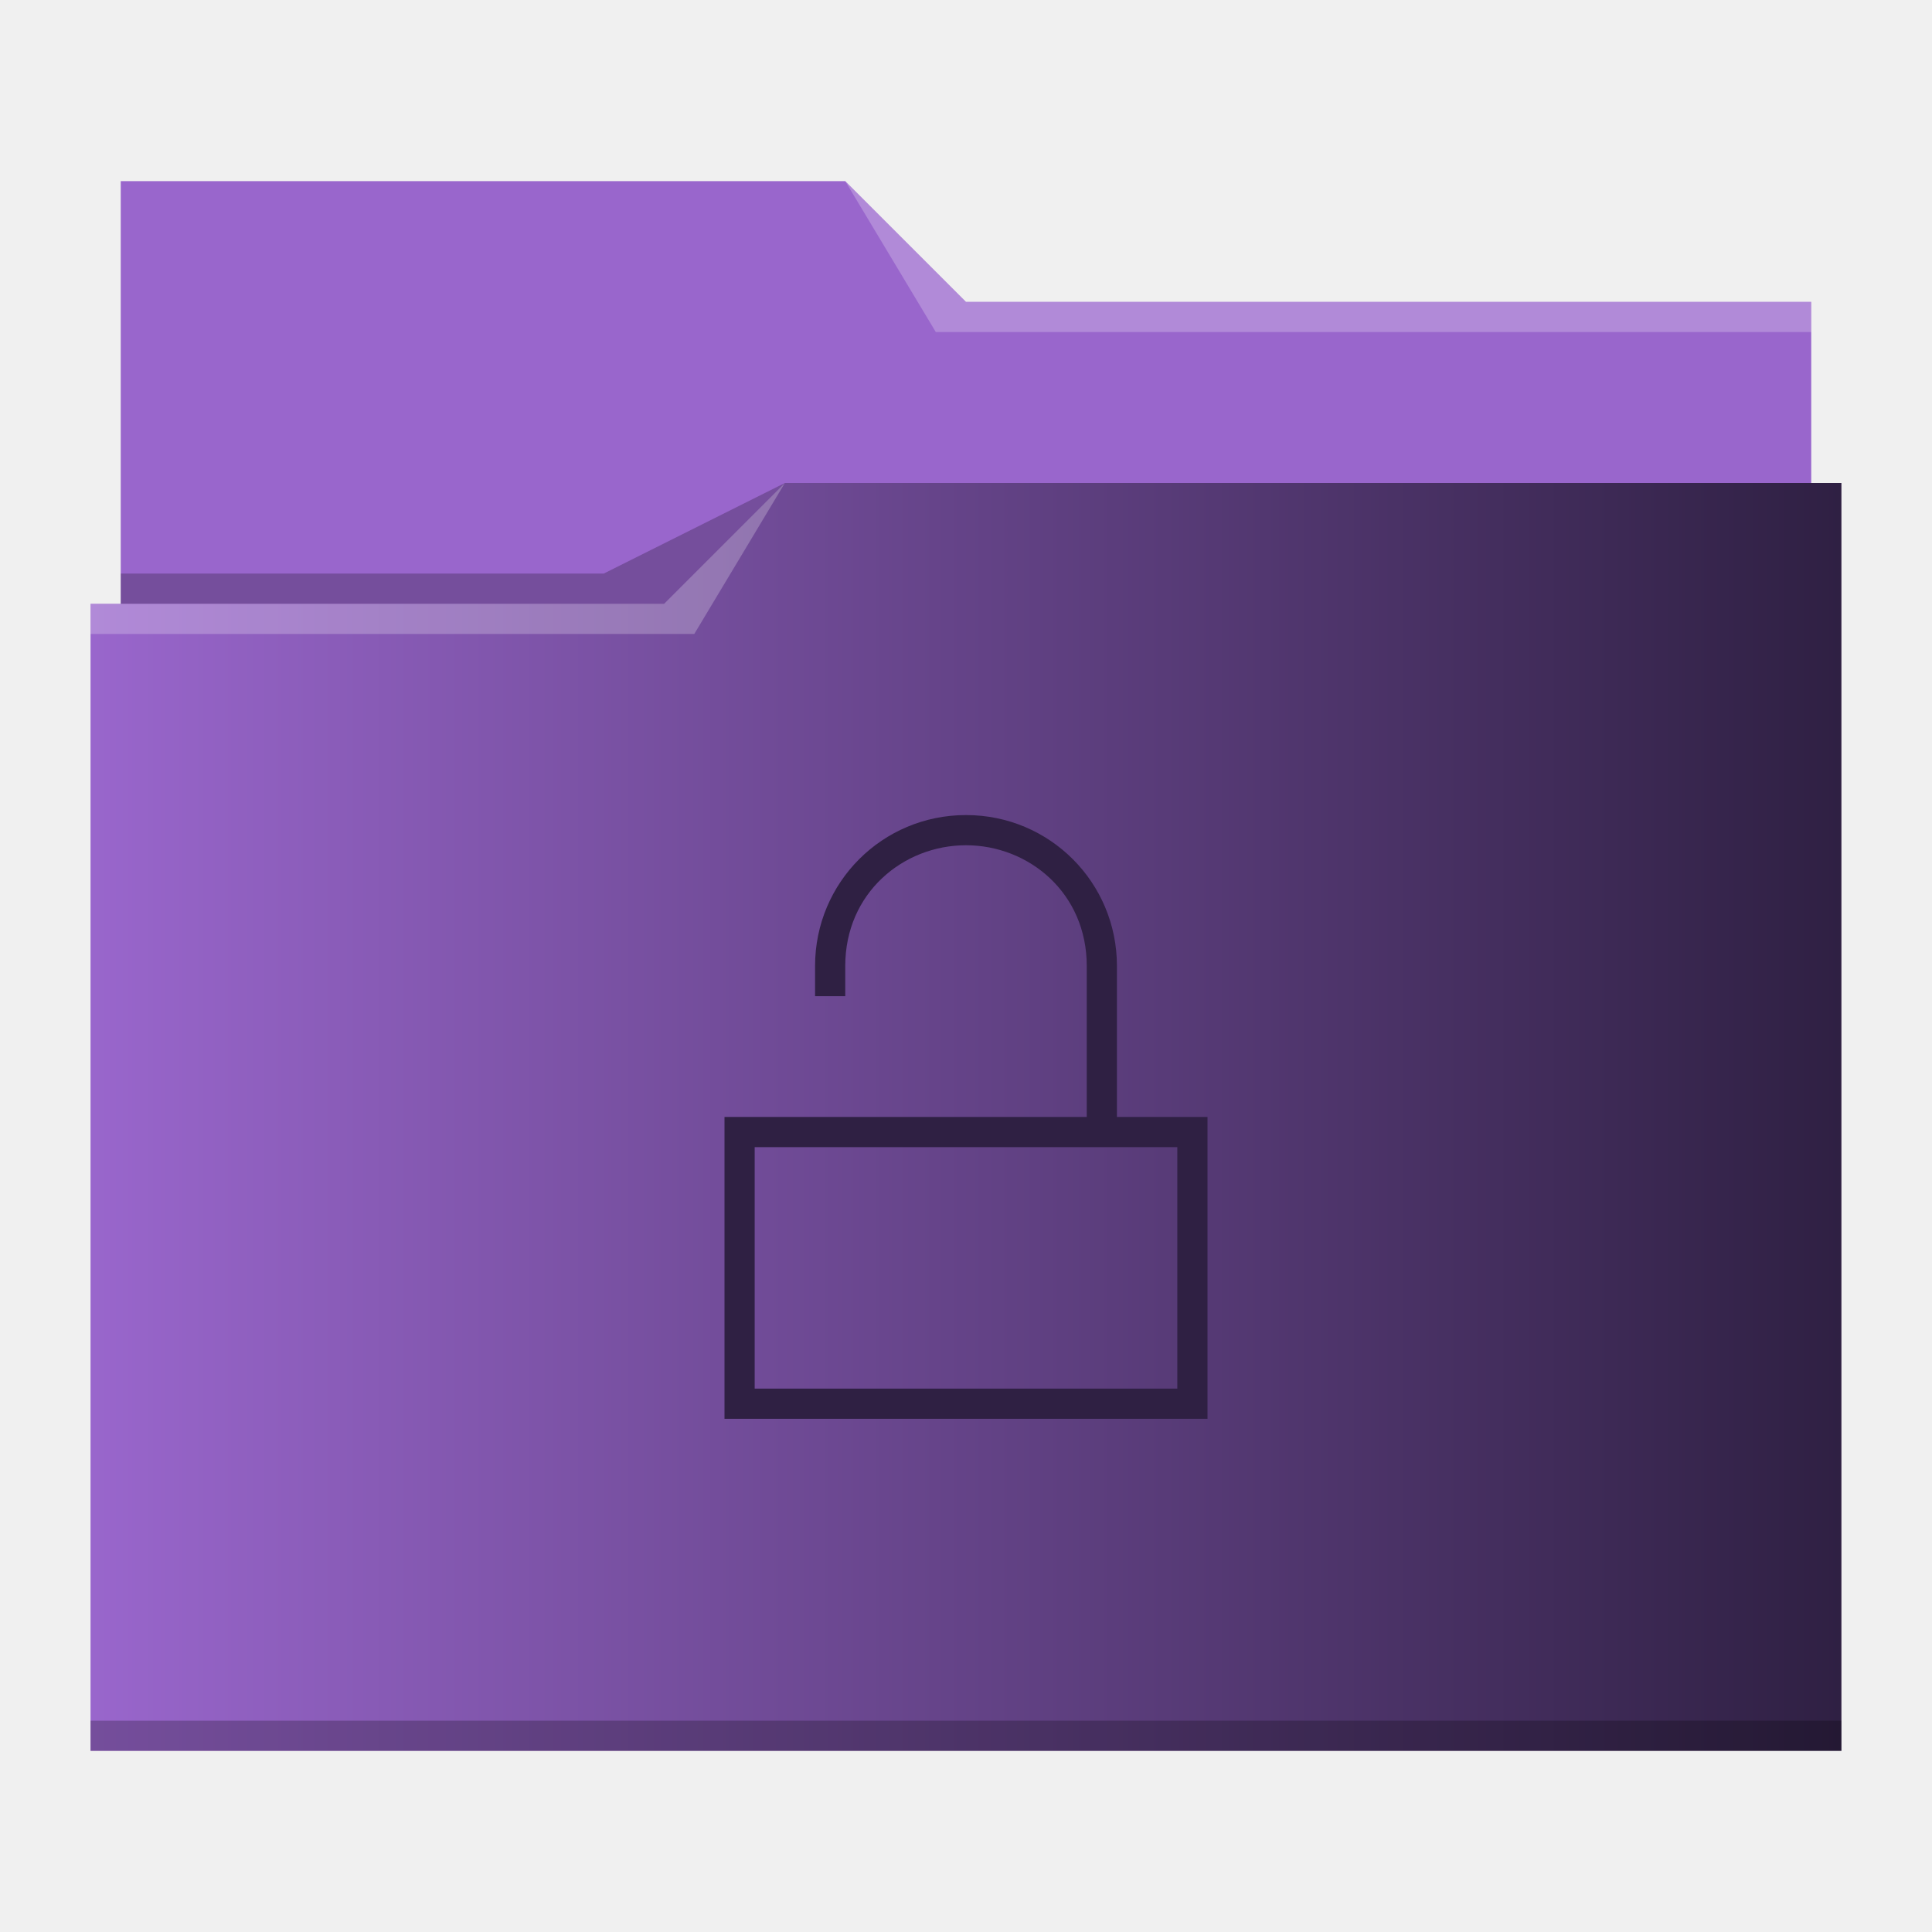
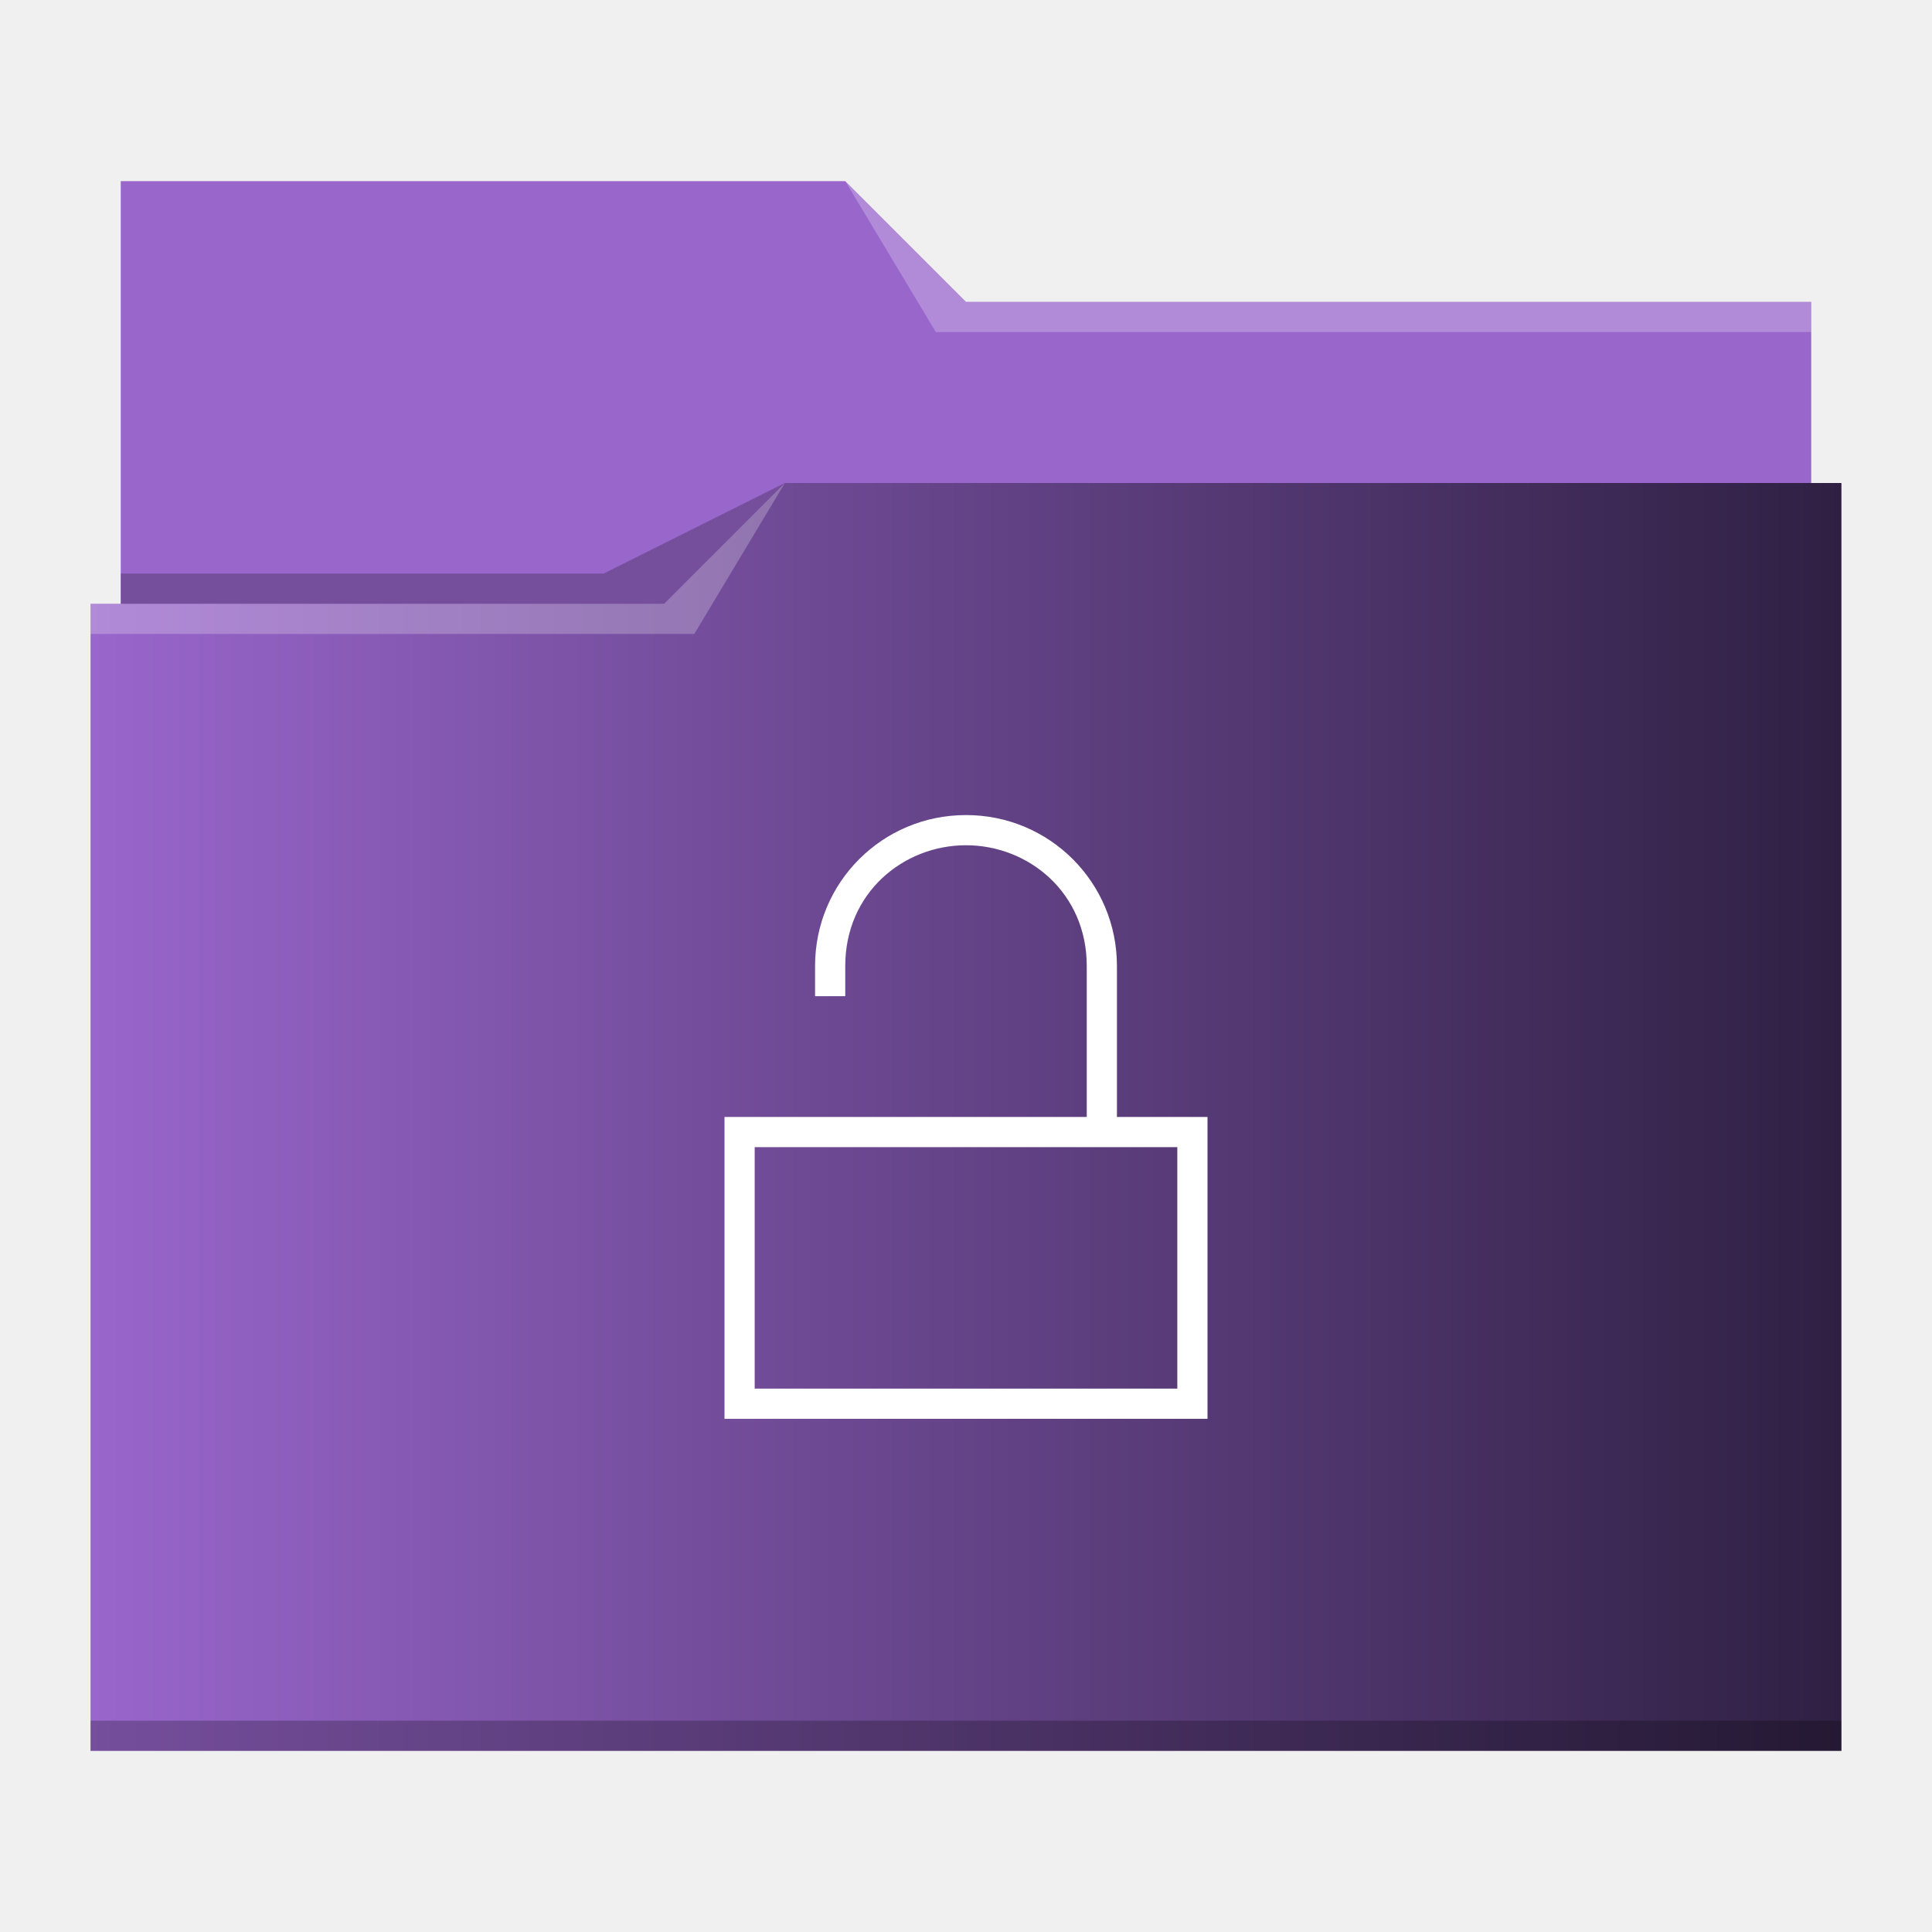
<svg xmlns="http://www.w3.org/2000/svg" xmlns:xlink="http://www.w3.org/1999/xlink" id="svg2" height="64" version="1.1" width="64">
  <defs id="defs5455">
    <linearGradient id="linearGradient840">
      <stop style="stop-color:#9966cc;stop-opacity:1" offset="0" id="stop836" />
      <stop style="stop-color:#9966cc;stop-opacity:1" offset="1" id="stop838" />
    </linearGradient>
    <linearGradient id="linearGradient832">
      <stop style="stop-color:#9966cc;stop-opacity:1" offset="0" id="stop828" />
      <stop style="stop-color:#2f2043;stop-opacity:1" offset="1" id="stop830" />
    </linearGradient>
    <linearGradient gradientTransform="matrix(1 0 0 0.9996746 0 0.17645)" x2="0" gradientUnits="userSpaceOnUse" y2="499.784" y1="541.798" xlink:href="#linearGradient4172-5" id="linearGradient4178" />
    <linearGradient id="linearGradient4172-5">
      <stop id="stop4174-6" style="stop-color:#3daee9" />
      <stop id="stop4176-6" style="stop-color:#6cc1ef" offset="1" />
    </linearGradient>
    <linearGradient xlink:href="#linearGradient832" id="linearGradient834" x1="387.571" y1="520.798" x2="445.571" y2="520.798" gradientUnits="userSpaceOnUse" />
    <linearGradient xlink:href="#linearGradient840" id="linearGradient842" x1="322.673" y1="470.984" x2="378.673" y2="470.984" gradientUnits="userSpaceOnUse" gradientTransform="translate(65.89831,32.81367)" />
  </defs>
-   <g transform="matrix(1 0 0 1 -384.5714 -483.798)" id="layer1">
-     <g transform="matrix(1 0 0 1 0 0.000005)" id="layer1-1">
+   <g transform="translate(-384.5714,-483.798)" id="layer1">
+     <g id="layer1-1">
      <path d="m 388.571,489.798 v 5 22 c 0,0.554 0.446,1 1,1 h 54 c 0.554,0 1,-0.446 1,-1 V 494.808 c 0,-0.003 -0.002,-0.006 -0.002,-0.01 h 0.002 v -1 h -28 l -4,-4 h -24 z" id="rect4180" style="fill:url(#linearGradient842);fill-opacity:1" />
-       <path d="m 410.571,499.798 -4,4 -19,0 0,1 0.002,0 c -5e-5,0.004 -0.002,0.008 -0.002,0.012 l 0,35.988 0,1 1,0 56,0 1,0 0,-1 0,-35.988 0,-0.012 0,-5 z" id="rect4113" style="fill:url(#linearGradient834);fill-opacity:1" />
-       <path d="m 387.571,503.798 0,1 20,0 3,-5 -4,4 z" id="path4224" style="fill:#ffffff;fill-opacity:0.235;fill-rule:evenodd" />
-       <path d="m 388.571,502.798 0,1 18,0 4,-4 -6,3 z" id="path4228" style="fill-opacity:0.235;fill-rule:evenodd" />
-       <path d="m 387.571,540.798 0,1 1,0 56,0 1,0 0,-1 -1,0 -56,0 -1,0 z" id="path4151-2" style="fill-opacity:0.235" />
-       <path transform="matrix(1 0 0 1 384.5714 483.798)" d="m 28,6 3,5 2,0 27,0 0,-1 -27,0 -1,0 z" id="path4196" style="fill:#ffffff;fill-opacity:0.235;fill-rule:evenodd" />
+       <path d="m 410.571,499.798 -4,4 h -19 v 1 h 0.002 c -5e-5,0.004 -0.002,0.008 -0.002,0.012 v 35.988 1 h 1 56 1 v -1 -35.988 -0.012 -5 z" id="rect4113" style="fill:url(#linearGradient834);fill-opacity:1" />
+       <path d="m 387.571,503.798 v 1 h 20 l 3,-5 -4,4 z" id="path4224" style="fill:#ffffff;fill-opacity:0.235;fill-rule:evenodd" />
+       <path d="m 388.571,502.798 v 1 h 18 l 4,-4 -6,3 z" id="path4228" style="fill-opacity:0.235;fill-rule:evenodd" />
+       <path d="m 387.571,540.798 v 1 h 1 56 1 v -1 h -1 -56 z" id="path4151-2" style="fill-opacity:0.235" />
+       <path transform="translate(384.5714,483.798)" d="m 28,6 3,5 h 2 27 V 10 H 33 32 Z" id="path4196" style="fill:#ffffff;fill-opacity:0.235;fill-rule:evenodd" />
    </g>
-     <path id="rect4136" transform="translate(384.5714,483.798)" d="M 32 27 C 29.23 27 27 29.23 27 32 L 27 33 L 28 33 L 28 32 C 28 29.576 29.923 28 32 28 C 34.078 28 36 29.576 36 32 L 36 37 L 28 37 L 27 37 L 24 37 L 24 38 L 24 47 L 25.75 47 L 38.25 47 L 40 47 L 40 37 L 38.25 37 L 37 37 L 37 32 C 37 29.23 34.77 27 32 27 z M 25 38 L 39 38 L 39 46 L 25 46 L 25 38 z " style="fill:#2f2043;fill-opacity:1" />
+     <path id="rect4136" transform="translate(384.5714,483.798)" d="m 32,27 c -2.77,0 -5,2.23 -5,5 v 1 h 1 v -1 c 0,-2.424 1.923,-4 4,-4 2.078,0 4,1.576 4,4 v 5 h -8 -1 -3 v 1 9 H 25.75 38.25 40 V 37 H 38.25 37 v -5 c 0,-2.77 -2.23,-5 -5,-5 z m -7,11 h 14 v 8 H 25 Z" style="fill:#ffffff;fill-opacity:1" />
  </g>
</svg>
